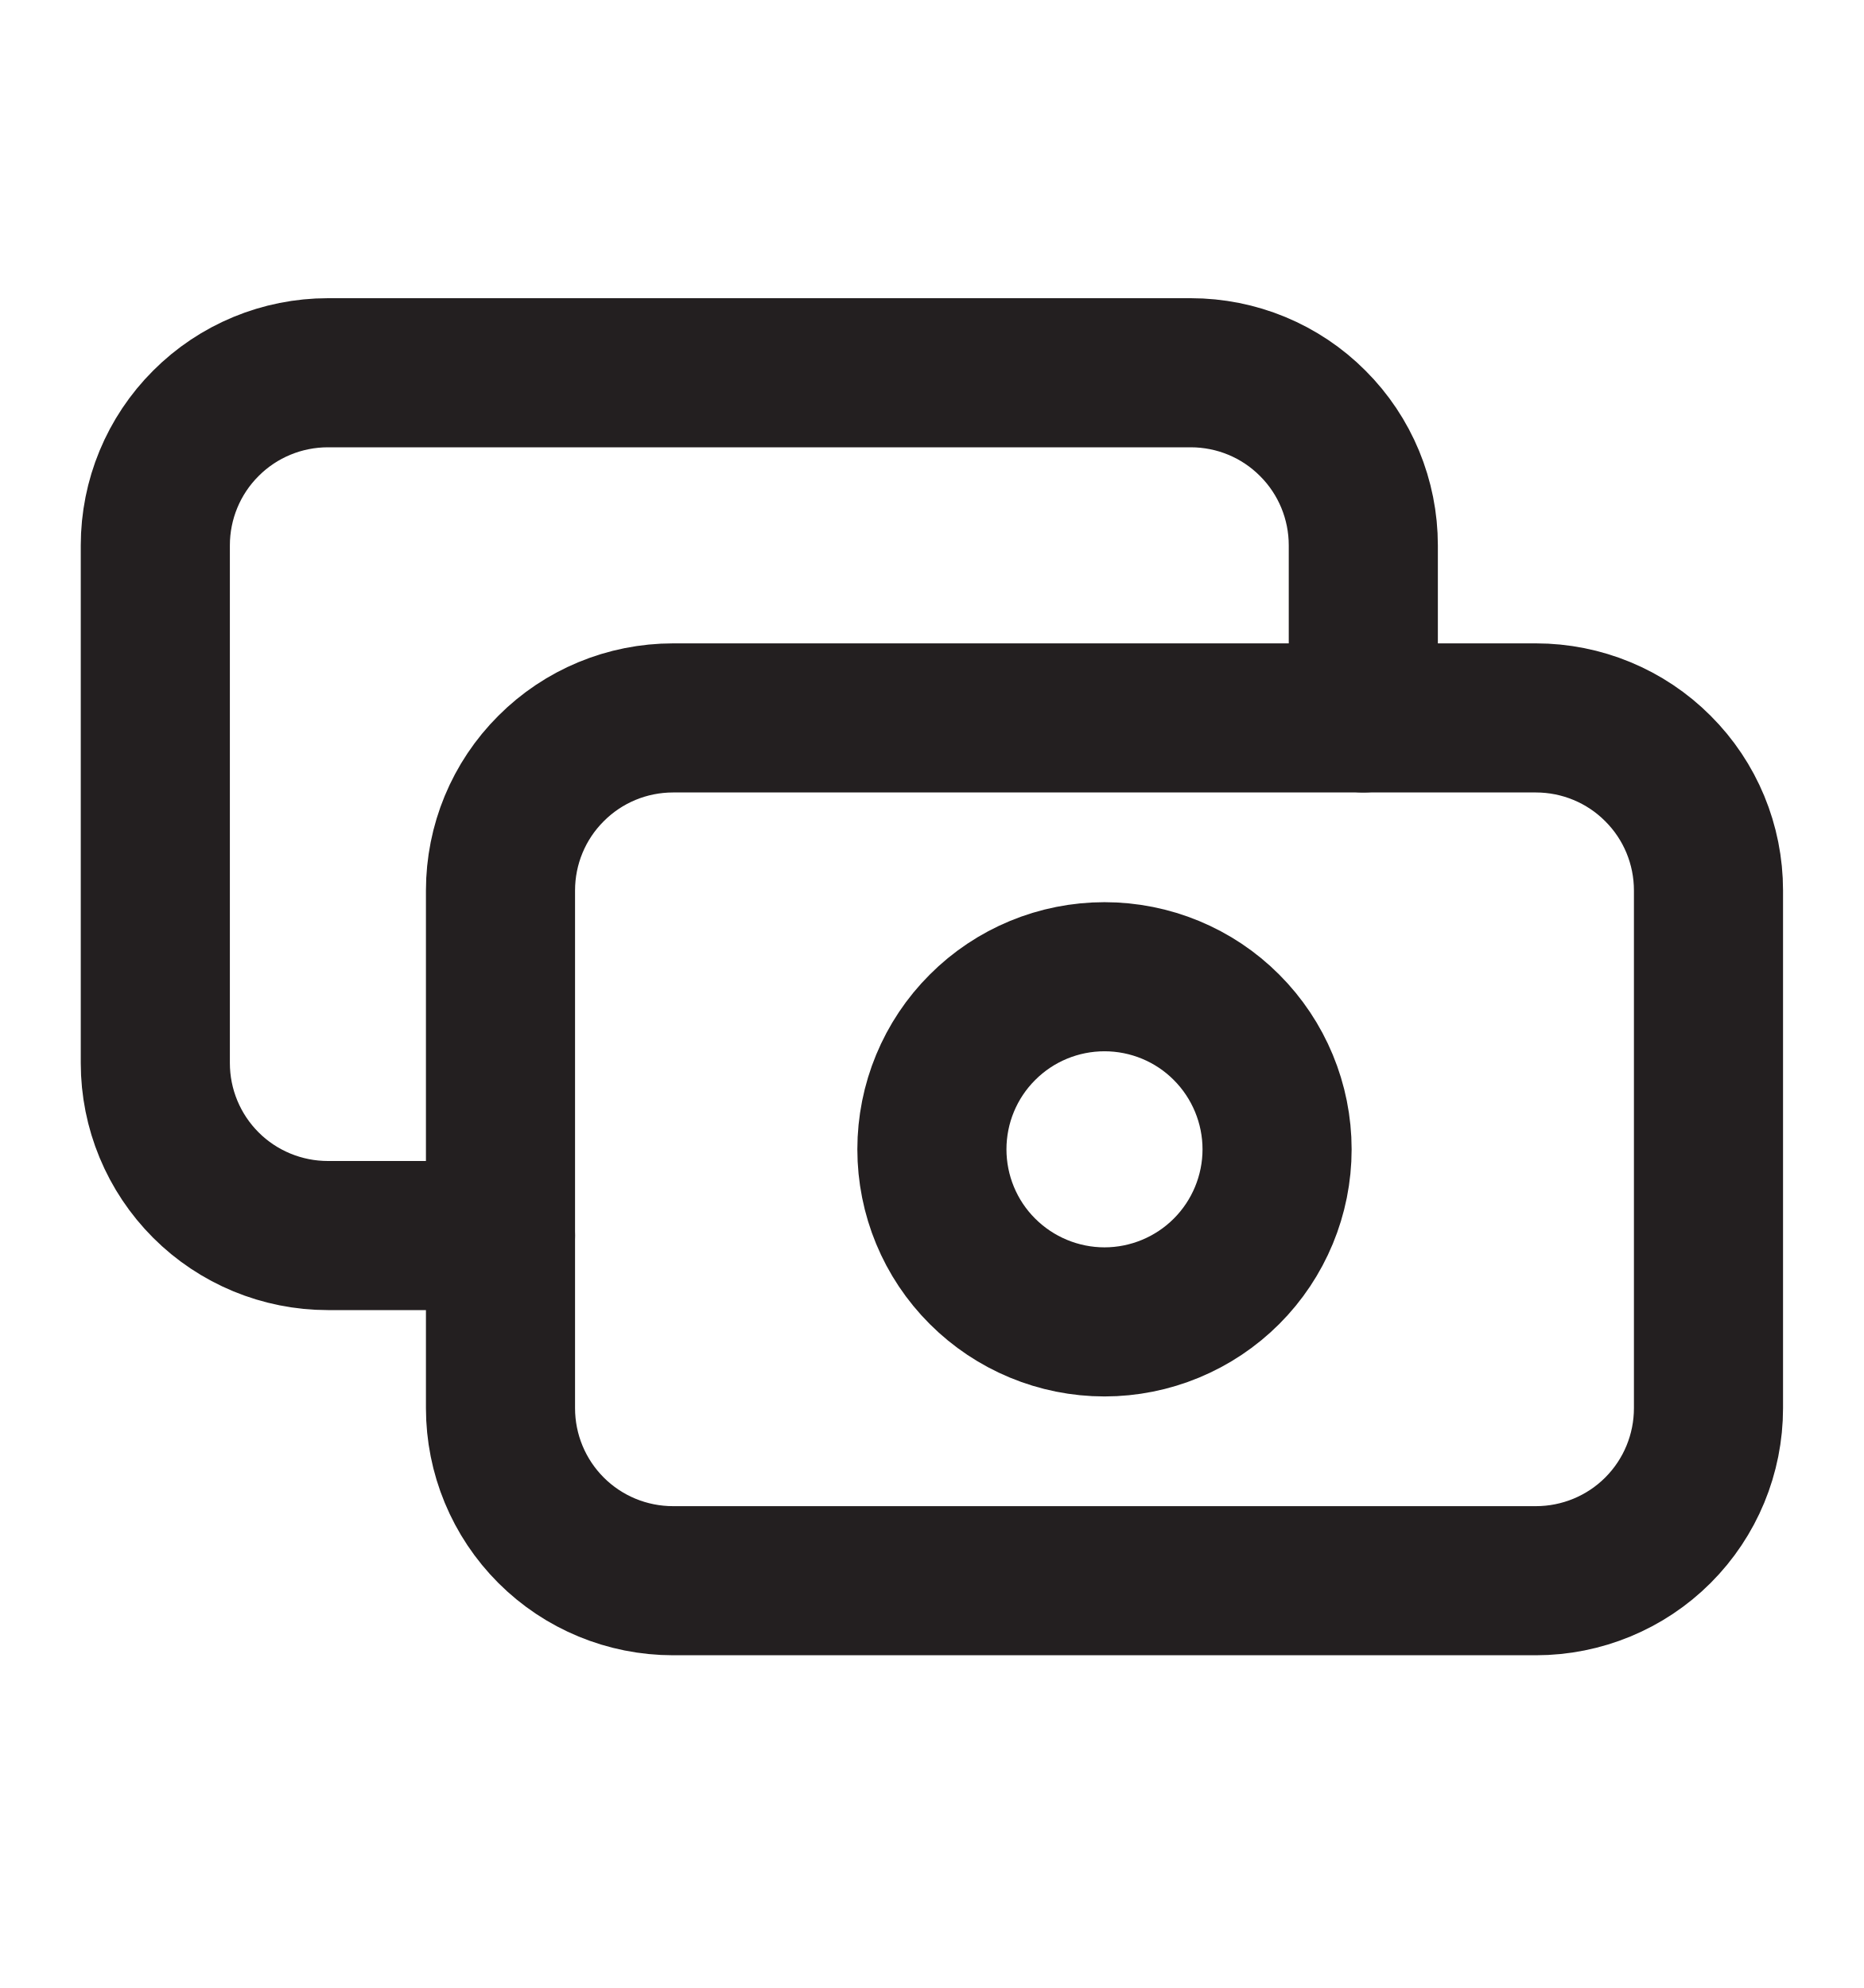
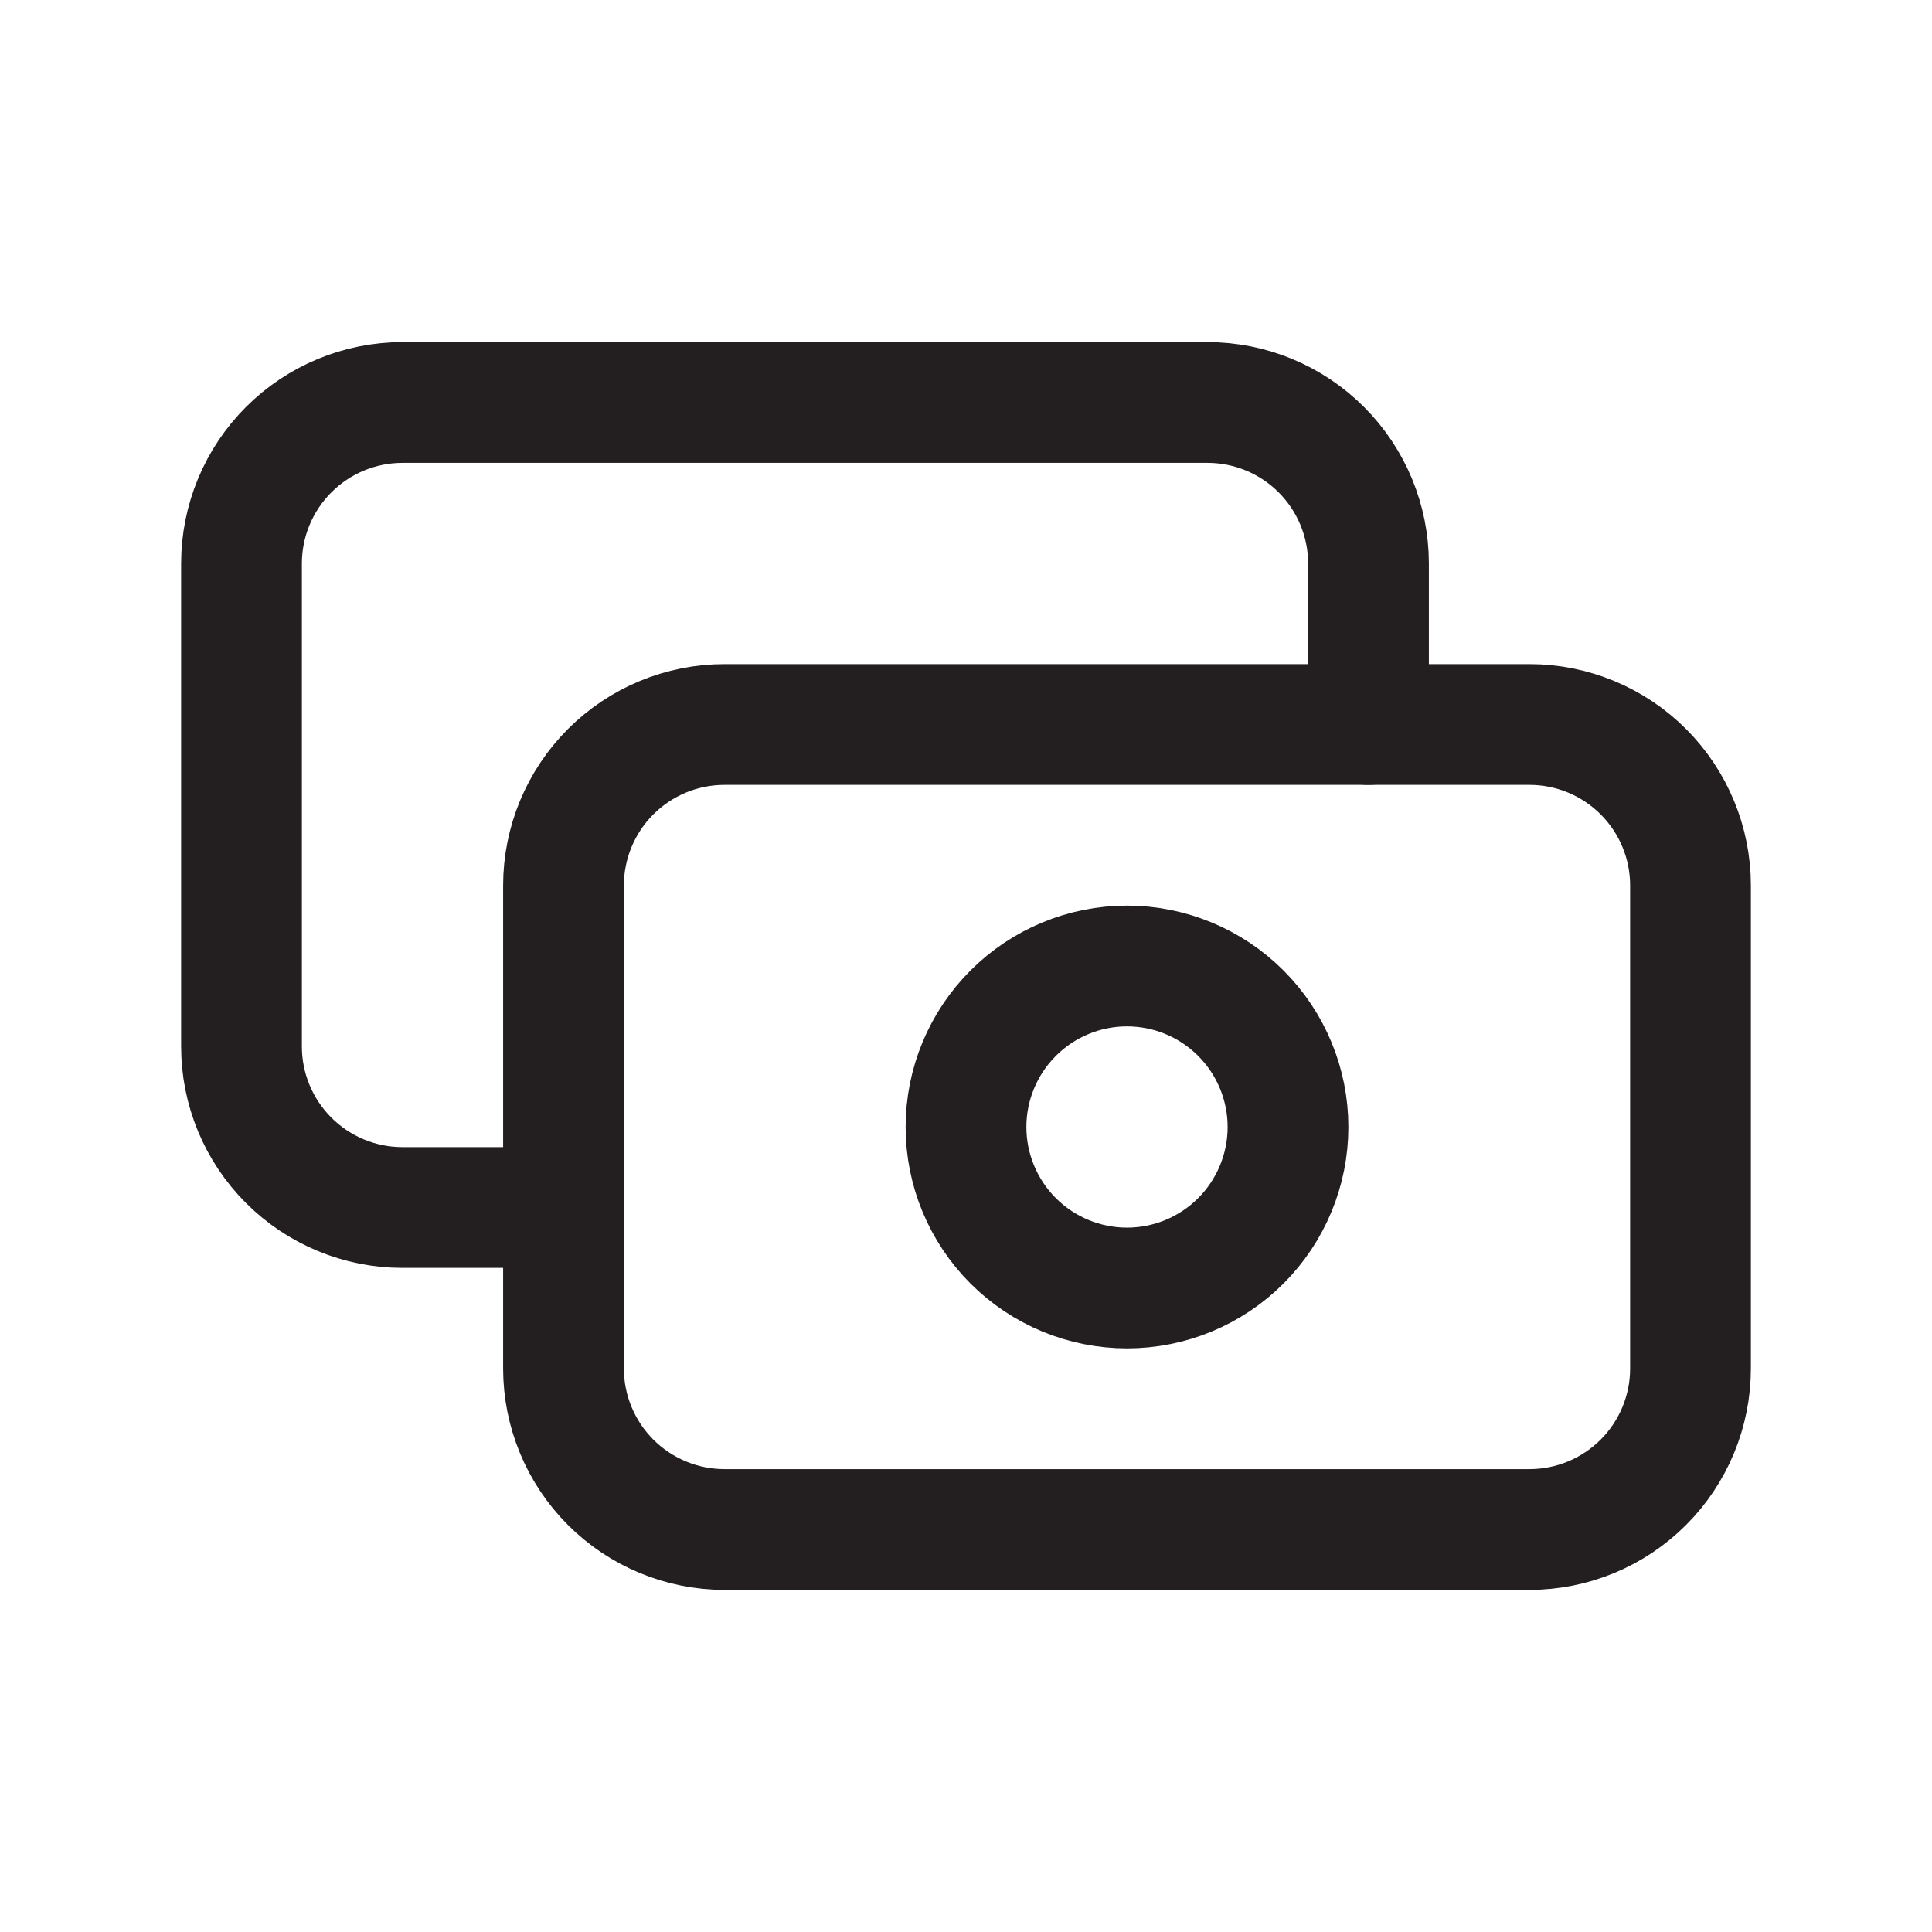
- <svg xmlns="http://www.w3.org/2000/svg" width="15" height="16" viewBox="0 0 15 16" fill="none">
-   <path d="M4.028 7.167C4.028 6.798 4.174 6.445 4.435 6.185C4.695 5.924 5.048 5.778 5.417 5.778H12.361C12.729 5.778 13.083 5.924 13.343 6.185C13.604 6.445 13.75 6.798 13.75 7.167V11.333C13.75 11.702 13.604 12.055 13.343 12.316C13.083 12.576 12.729 12.722 12.361 12.722H5.417C5.048 12.722 4.695 12.576 4.435 12.316C4.174 12.055 4.028 11.702 4.028 11.333V7.167Z" stroke="#231F20" stroke-width="1.2" stroke-linecap="round" stroke-linejoin="round" />
-   <path d="M7.5 9.25C7.5 9.618 7.646 9.972 7.907 10.232C8.167 10.492 8.521 10.639 8.889 10.639C9.257 10.639 9.611 10.492 9.871 10.232C10.131 9.972 10.278 9.618 10.278 9.25C10.278 8.882 10.131 8.528 9.871 8.268C9.611 8.007 9.257 7.861 8.889 7.861C8.521 7.861 8.167 8.007 7.907 8.268C7.646 8.528 7.5 8.882 7.5 9.25Z" stroke="#231F20" stroke-width="1.2" stroke-linecap="round" stroke-linejoin="round" />
-   <path d="M10.972 5.778V4.389C10.972 4.021 10.826 3.667 10.565 3.407C10.305 3.146 9.952 3 9.583 3H2.639C2.271 3 1.917 3.146 1.657 3.407C1.396 3.667 1.25 4.021 1.25 4.389V8.556C1.25 8.924 1.396 9.277 1.657 9.538C1.917 9.798 2.271 9.944 2.639 9.944H4.028" stroke="#231F20" stroke-width="1.2" stroke-linecap="round" stroke-linejoin="round" />
+ <svg xmlns="http://www.w3.org/2000/svg" width="24" height="24" viewBox="0 0 24 24" fill="none">
+   <path d="M7 11C7 10.47 7.211 9.961 7.586 9.586C7.961 9.211 8.47 9 9 9H19C19.53 9 20.039 9.211 20.414 9.586C20.789 9.961 21 10.47 21 11V17C21 17.53 20.789 18.039 20.414 18.414C20.039 18.789 19.53 19 19 19H9C8.47 19 7.961 18.789 7.586 18.414C7.211 18.039 7 17.53 7 17V11Z" stroke="#231F20" stroke-width="1.5" stroke-linecap="round" stroke-linejoin="round" />
+   <path d="M12 14C12 14.53 12.211 15.039 12.586 15.414C12.961 15.789 13.47 16 14 16C14.53 16 15.039 15.789 15.414 15.414C15.789 15.039 16 14.53 16 14C16 13.47 15.789 12.961 15.414 12.586C15.039 12.211 14.53 12 14 12C13.47 12 12.961 12.211 12.586 12.586C12.211 12.961 12 13.47 12 14Z" stroke="#231F20" stroke-width="1.5" stroke-linecap="round" stroke-linejoin="round" />
+   <path d="M17 9V7C17 6.47 16.789 5.961 16.414 5.586C16.039 5.211 15.53 5 15 5H5C4.47 5 3.961 5.211 3.586 5.586C3.211 5.961 3 6.47 3 7V13C3 13.53 3.211 14.039 3.586 14.414C3.961 14.789 4.47 15 5 15H7" stroke="#231F20" stroke-width="1.5" stroke-linecap="round" stroke-linejoin="round" />
</svg>
